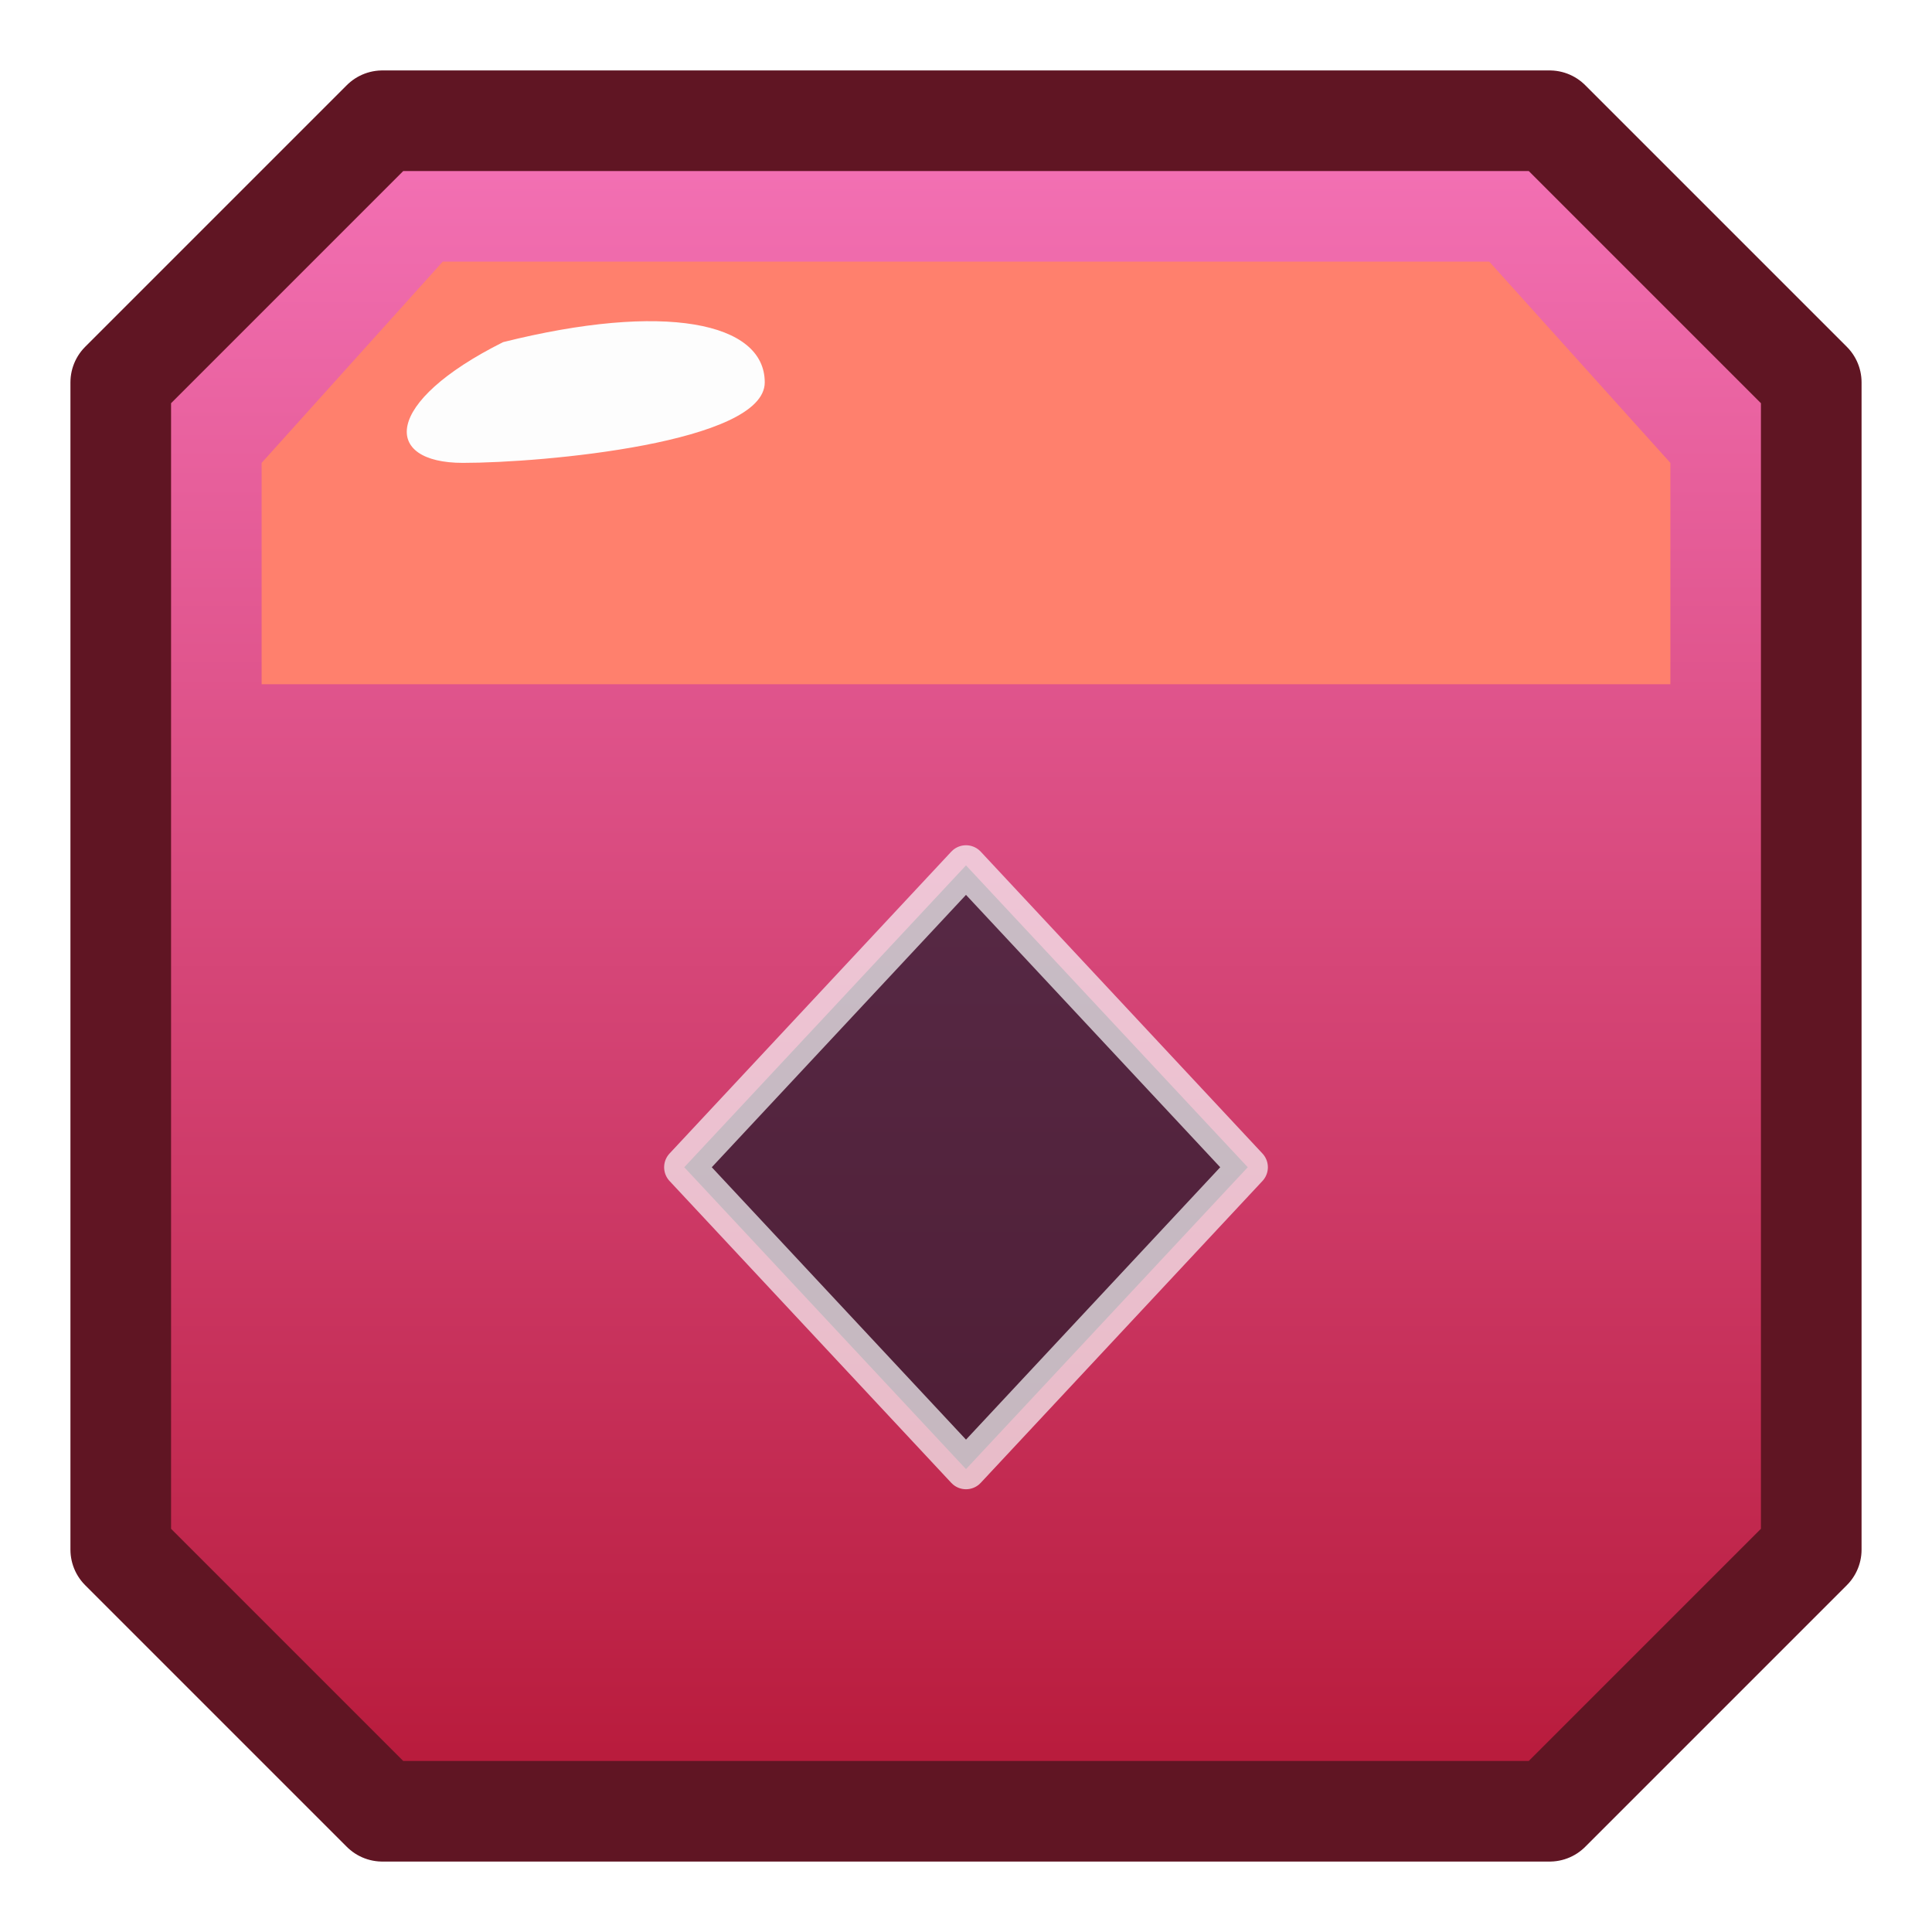
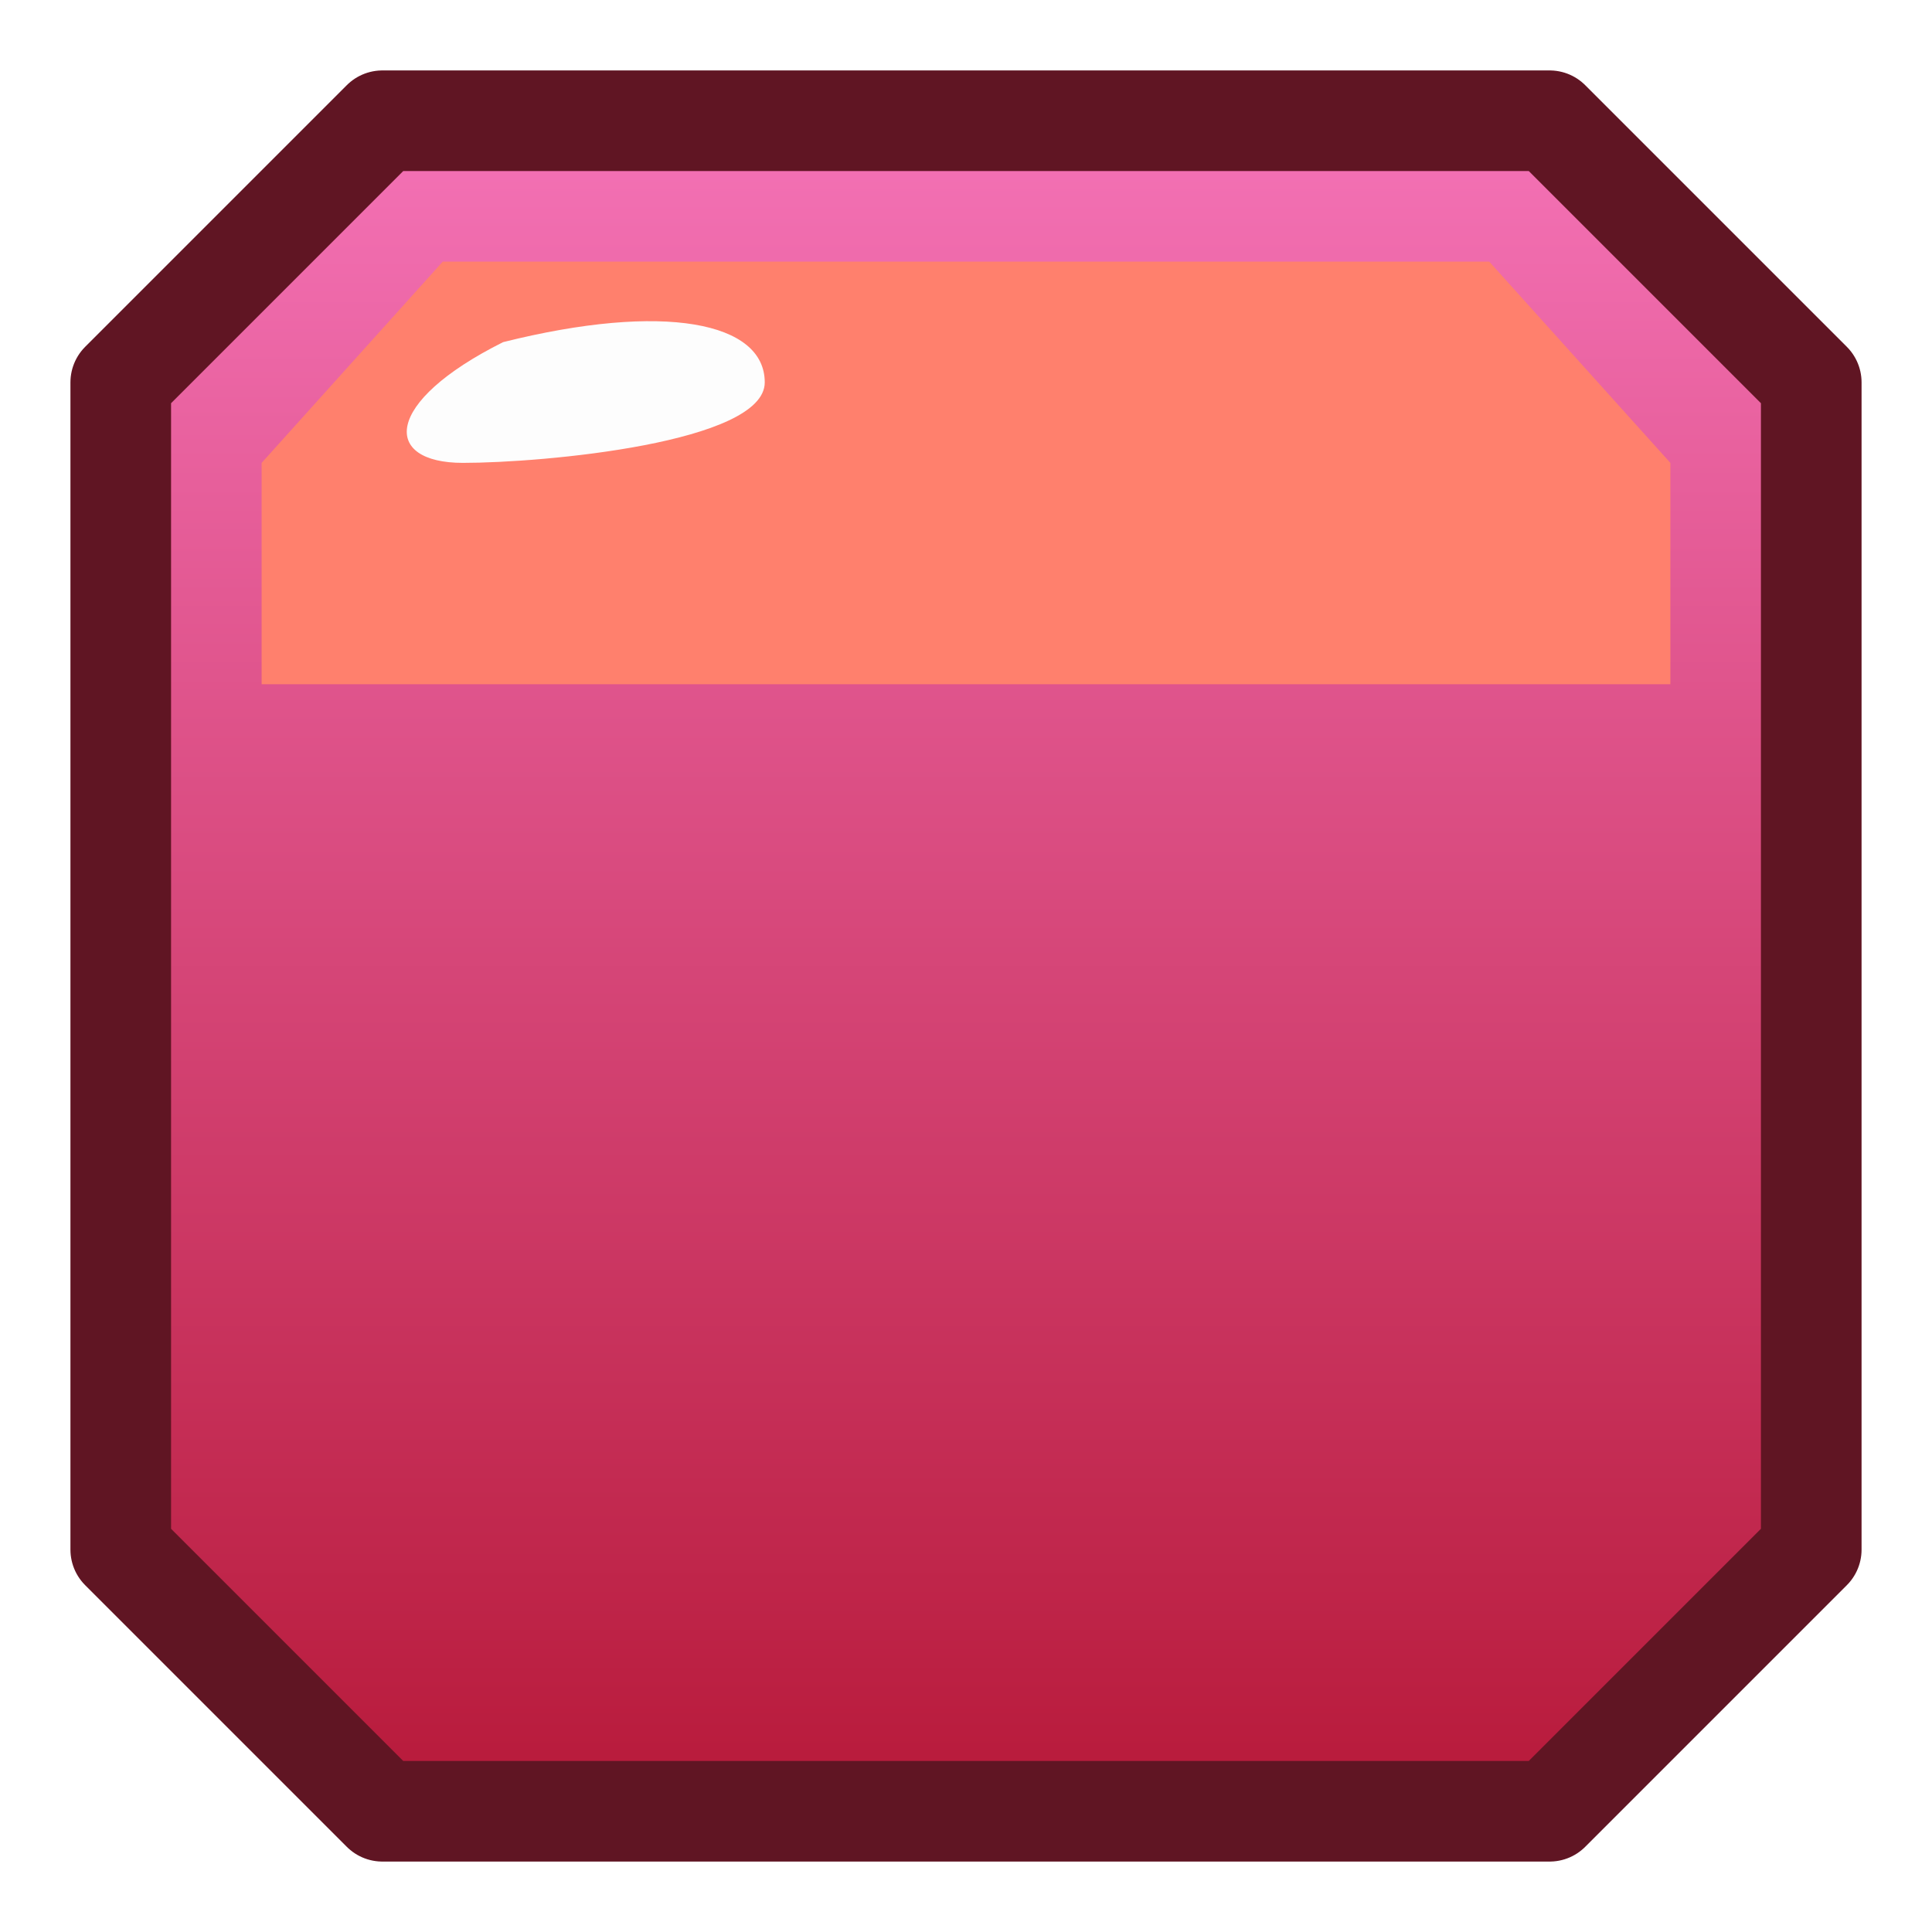
<svg xmlns="http://www.w3.org/2000/svg" width="96" height="96" viewBox="0 0 96 96">
  <defs>
    <linearGradient id="volume" x2="0" y2="1">
      <stop stop-color="#F472B6" />
      <stop offset="1" stop-color="#B71939" />
    </linearGradient>
  </defs>
  <polygon points="19,6 77,6 90,19 90,77 77,90 19,90 6,77 6,19" fill="url(#volume)" stroke="#601523" stroke-width="5" stroke-linejoin="round" />
  <path d="M22 13H74L83 23V34H13V23Z" fill="#FF806D" />
  <path d="M25 17c8-2 13-1 13 2s-11 4-15 4-4-3 2-6z" fill="#FDFDFD" />
-   <polygon points="48,43 62,58 48,73 34,58" fill="#111827" fill-opacity=".65" stroke="#F9FAFB" stroke-opacity=".7" stroke-width="2" stroke-linejoin="round" />
</svg>
